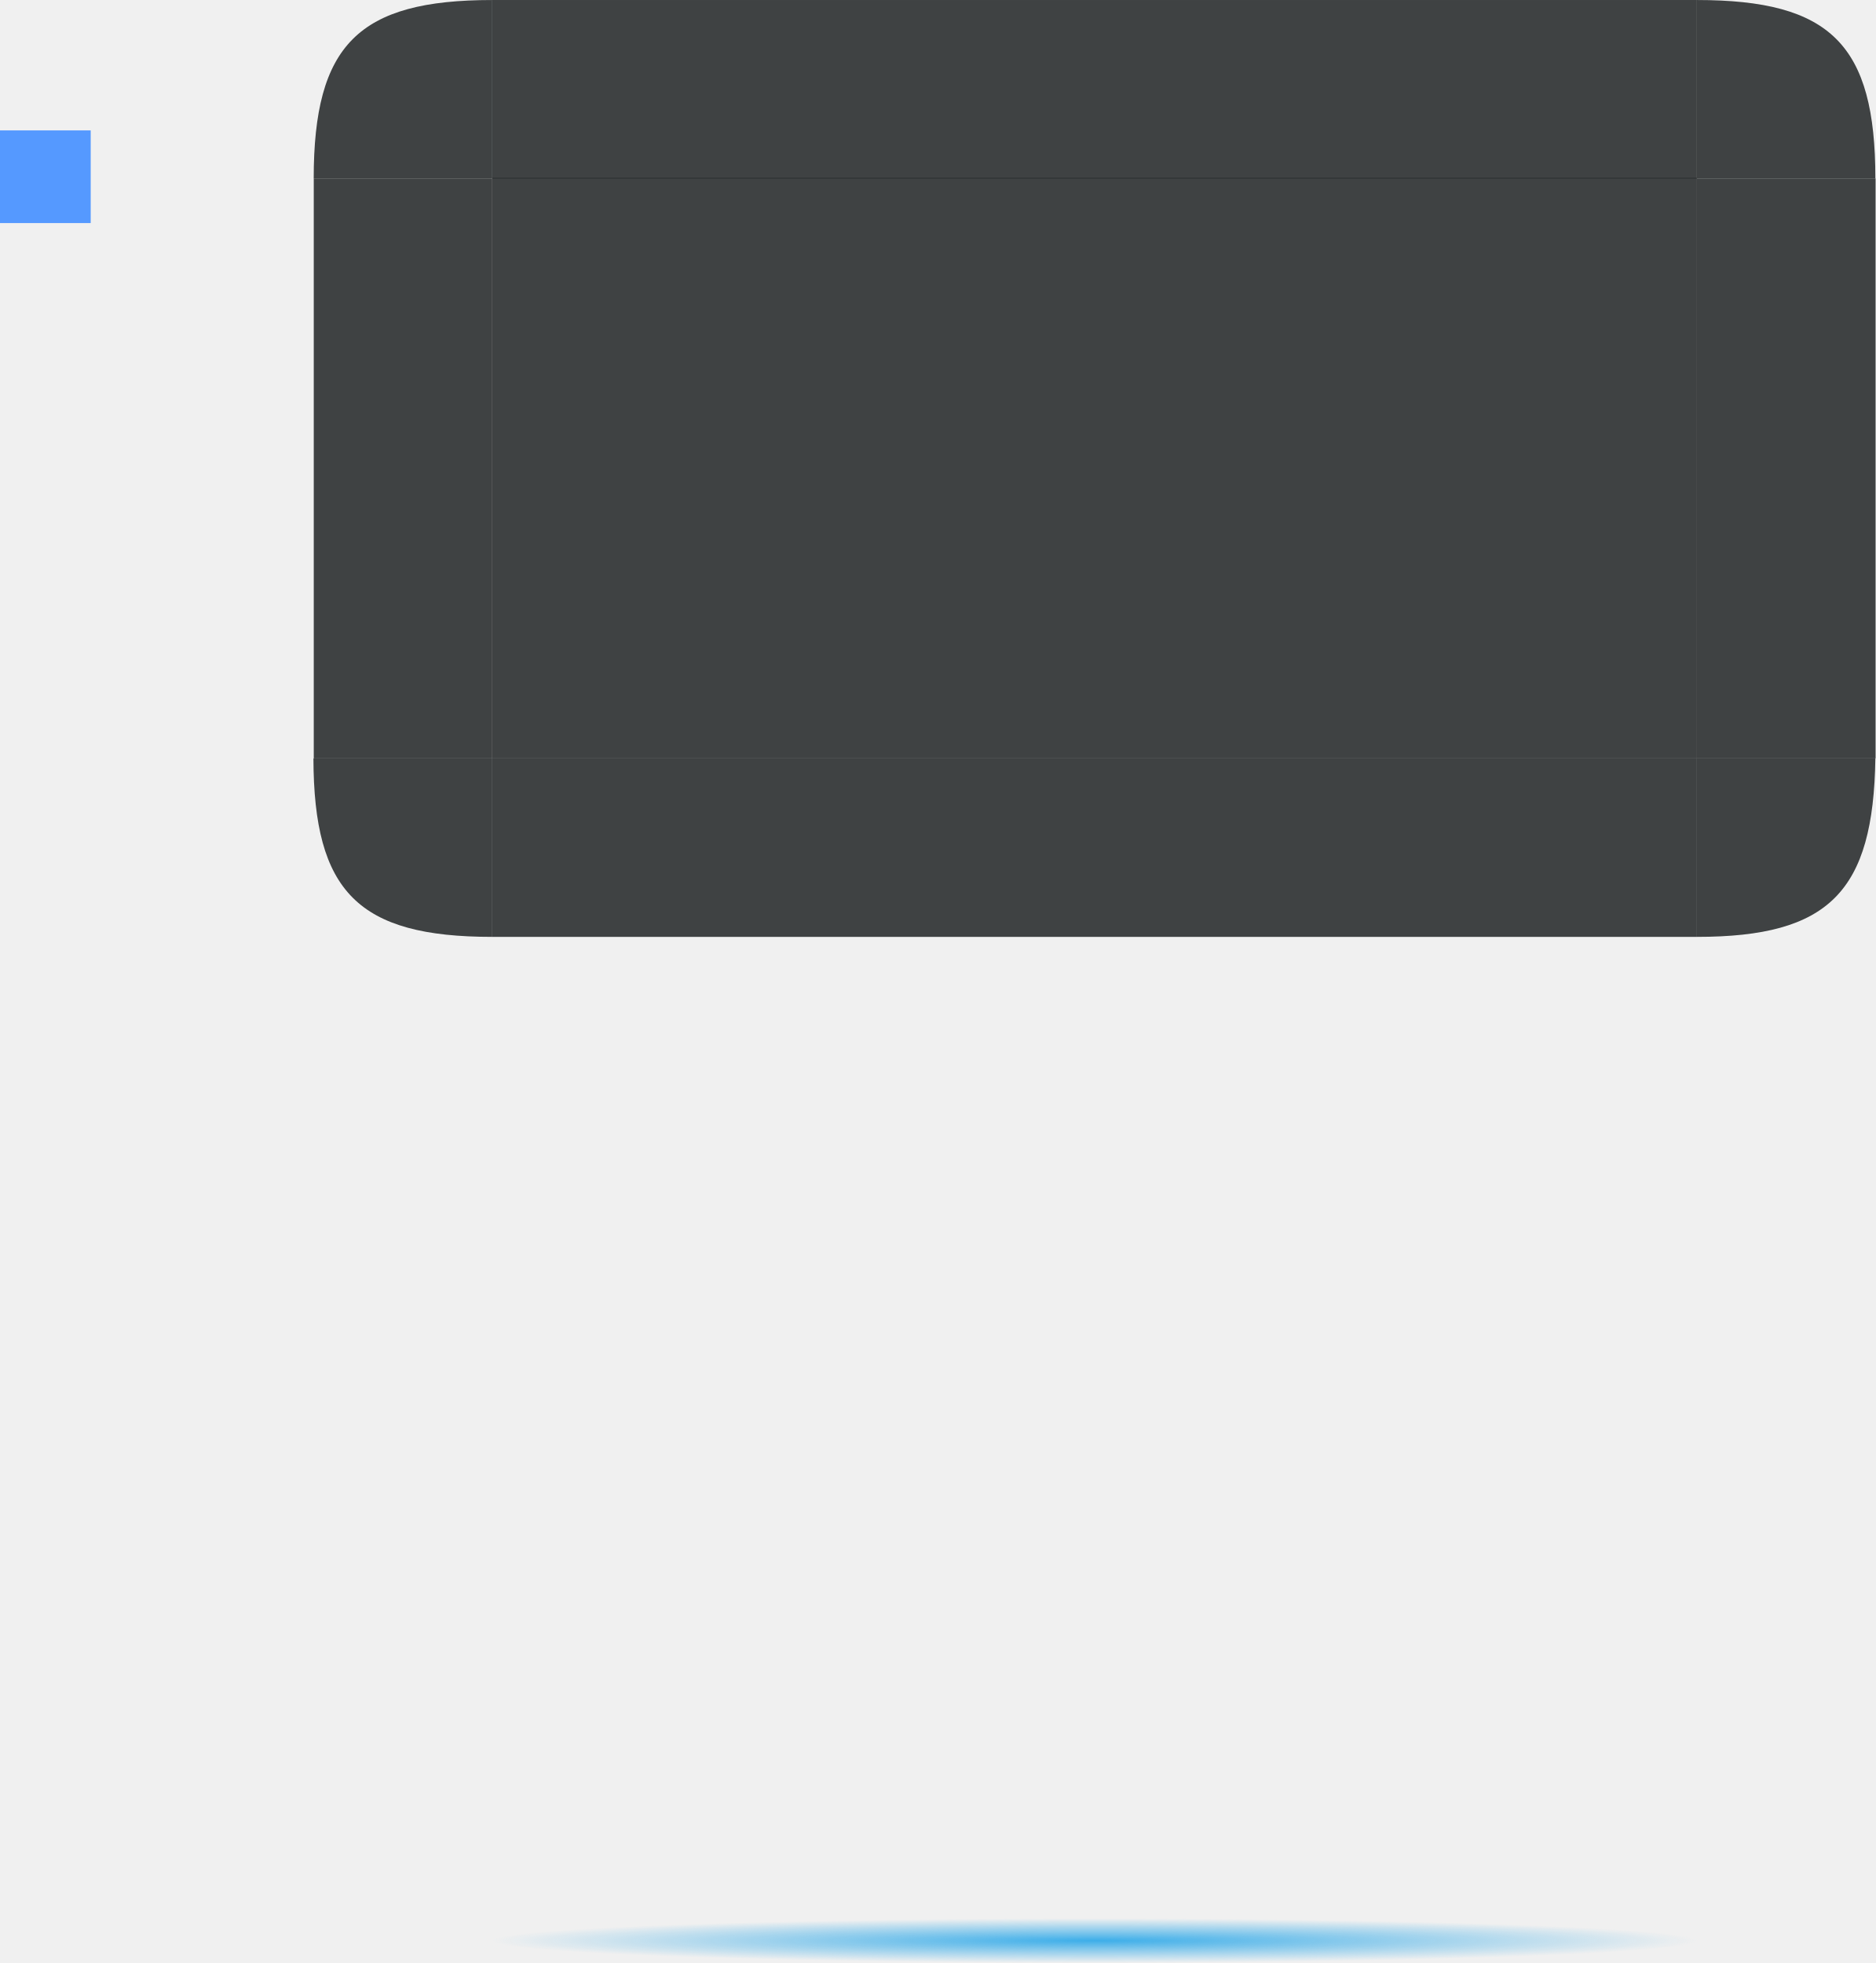
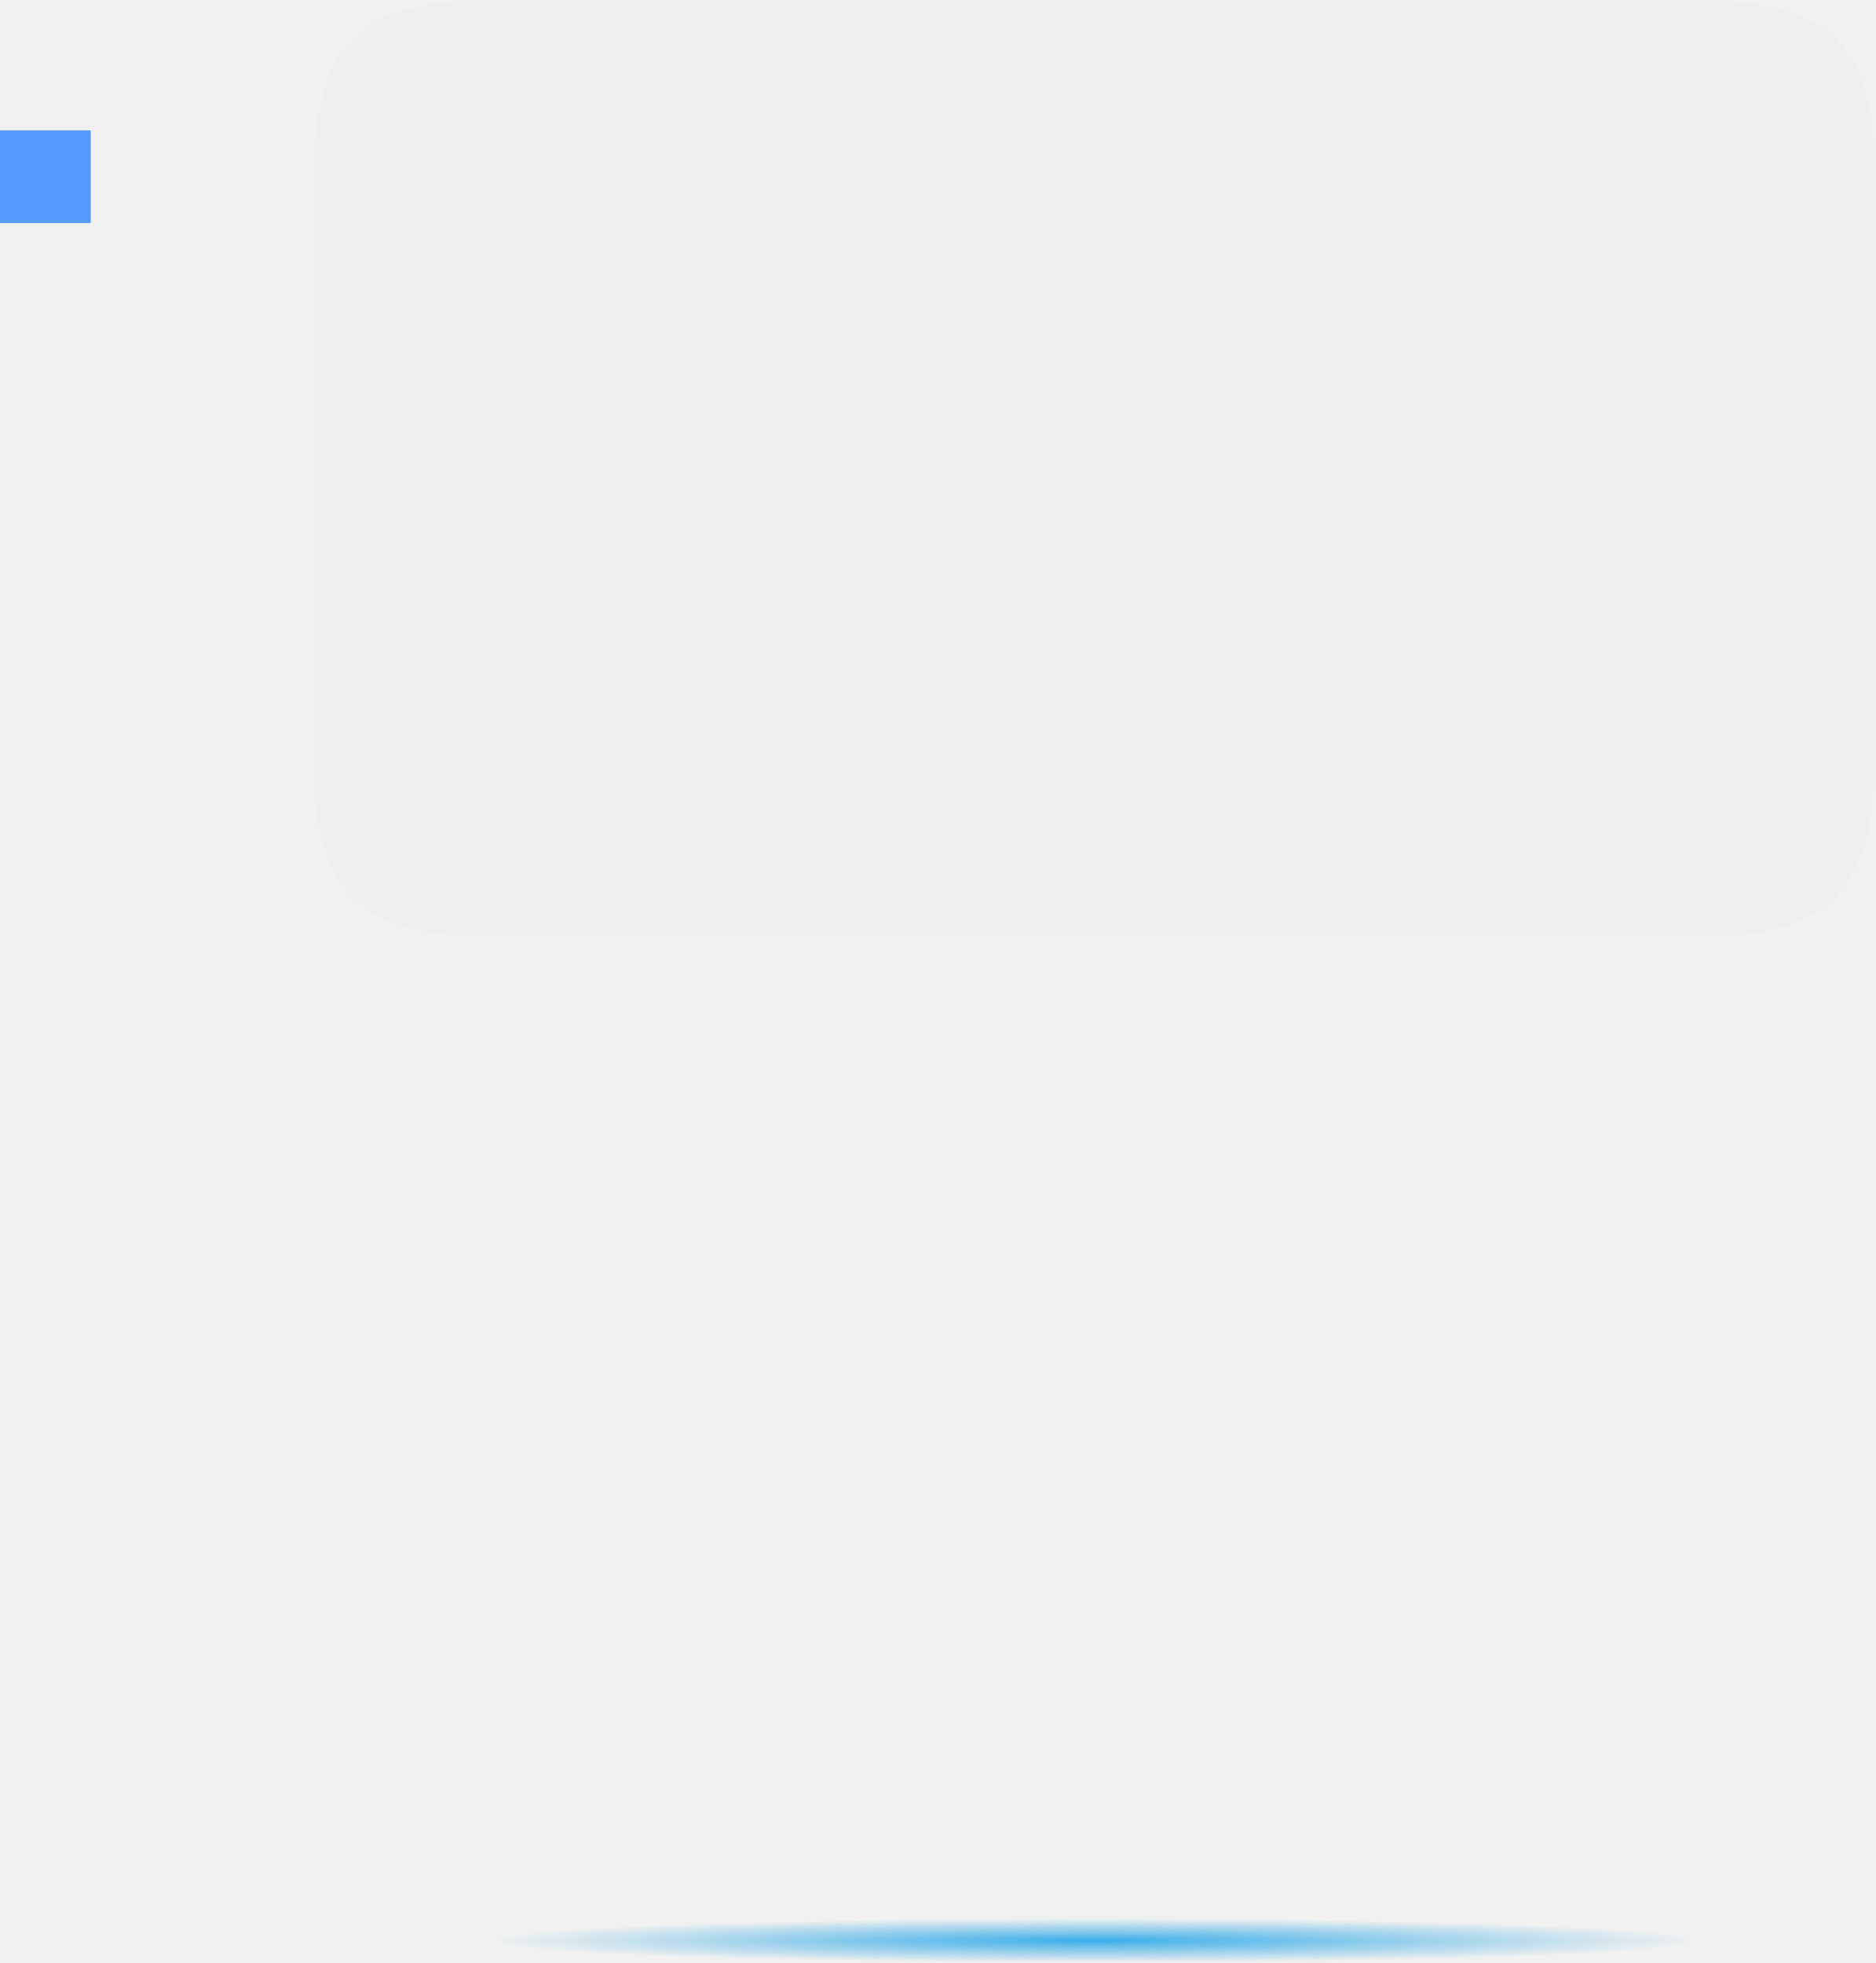
<svg xmlns="http://www.w3.org/2000/svg" xmlns:xlink="http://www.w3.org/1999/xlink" id="svg2" width="42.038" height="44.001" version="1.0">
  <defs id="defs5">
    <linearGradient id="linearGradient1265">
      <stop style="stop-color:#3daee9;stop-opacity:1;" offset="0" id="stop1261" />
      <stop style="stop-color:#3daee9;stop-opacity:0;" offset="1" id="stop1263" />
    </linearGradient>
    <linearGradient id="linearGradient4243">
      <stop style="stop-color:#006A80;stop-opacity:1;" offset="0" id="stop4245" />
      <stop style="stop-color:#006A80;stop-opacity:0;" offset="1" id="stop4247" />
    </linearGradient>
    <linearGradient gradientUnits="userSpaceOnUse" y2="3.121" x2="16.26" y1="24.121" x1="16.293" id="linearGradient20004" xlink:href="#linearGradient5325-5" />
    <linearGradient id="linearGradient5325-5">
      <stop id="stop5327-9" offset="0" style="stop-color:#2d3236;stop-opacity:1" />
      <stop id="stop5329-4" offset="1" style="stop-color:#364349;stop-opacity:1" />
    </linearGradient>
    <linearGradient gradientUnits="userSpaceOnUse" y2="-16.296" x2="3.067" y1="-16.296" x1="24.067" id="linearGradient10189" xlink:href="#linearGradient5325-5" />
    <linearGradient y2="-13.5" x2="18" y1="-13.5" x1="5" gradientTransform="translate(2.067171,0.7057721)" gradientUnits="userSpaceOnUse" id="linearGradient5337" xlink:href="#linearGradient6803" />
    <linearGradient id="linearGradient6803">
      <stop style="stop-color:#485a61;stop-opacity:1" offset="0" id="stop6805" />
      <stop style="stop-color:#485a61;stop-opacity:0.302" offset="1" id="stop6807" />
    </linearGradient>
    <linearGradient gradientUnits="userSpaceOnUse" y2="3.121" x2="16.303" y1="24.121" x1="16.303" id="linearGradient10203" xlink:href="#linearGradient5325-5" />
    <linearGradient y2="22" x2="14.011" y1="18" x1="14" gradientTransform="translate(-0.696352,2.12132)" gradientUnits="userSpaceOnUse" id="linearGradient5335" xlink:href="#linearGradient4679" />
    <linearGradient id="linearGradient4679">
      <stop style="stop-color:#485a61;stop-opacity:0.302" offset="0" id="stop4681" />
      <stop style="stop-color:#485a61;stop-opacity:0" offset="1" id="stop4683" />
    </linearGradient>
    <linearGradient gradientUnits="userSpaceOnUse" y2="3.121" x2="44.26" y1="24.121" x1="44.26" id="linearGradient10219" xlink:href="#linearGradient5325-5" />
    <linearGradient y2="22" x2="47" y1="18" x1="47" gradientTransform="translate(-0.7071068,2.12132)" gradientUnits="userSpaceOnUse" id="linearGradient5333" xlink:href="#linearGradient4679" />
    <linearGradient gradientUnits="userSpaceOnUse" y2="-44.269" x2="3.067" y1="-44.269" x1="24.067" id="linearGradient10211" xlink:href="#linearGradient5325-5" />
    <linearGradient y2="-47.5" x2="18" y1="-47.5" x1="5" gradientTransform="translate(2.067171,0.6778517)" gradientUnits="userSpaceOnUse" id="linearGradient5331" xlink:href="#linearGradient6803" />
    <linearGradient gradientUnits="userSpaceOnUse" y2="3.121" x2="45.26" y1="24.121" x1="45.26" id="linearGradient20012" xlink:href="#linearGradient5325-5" />
    <linearGradient gradientUnits="userSpaceOnUse" y2="3.121" x2="25.26" y1="24.121" x1="25.26" id="linearGradient19996" xlink:href="#linearGradient5325-5" />
    <linearGradient gradientUnits="userSpaceOnUse" y2="46.433" x2="-45.783" y1="67.959" x1="-45.783" id="linearGradient10235" xlink:href="#linearGradient5325-5" />
    <linearGradient gradientTransform="translate(-5,10)" gradientUnits="userSpaceOnUse" y2="-54.001" x2="26" y1="-33.001" x1="26" id="linearGradient10227" xlink:href="#linearGradient5325-5" />
    <linearGradient id="linearGradient6803-8">
      <stop id="stop6805-7" offset="0" style="stop-color:#485a61;stop-opacity:1" />
      <stop id="stop6807-1" offset="1" style="stop-color:#485a61;stop-opacity:0.2;" />
    </linearGradient>
    <linearGradient xlink:href="#linearGradient6803-8" id="linearGradient3356" gradientUnits="userSpaceOnUse" gradientTransform="translate(2.067171,0.7057721)" x1="5" y1="-14" x2="25" y2="-14" />
    <radialGradient xlink:href="#linearGradient1265" id="radialGradient1269" cx="29.793" cy="3.621" fx="29.793" fy="3.621" r="13.5" gradientTransform="matrix(1,0,0,0.03703704,0,3.487197)" gradientUnits="userSpaceOnUse" />
  </defs>
  <g id="layer1" style="display:inline" transform="translate(-1535.969,4.637816)" />
  <g id="layer2" style="display:inline" transform="translate(-1535.969,4.637816)" />
  <g transform="translate(893.0924,-1475.242)" id="g2424" style="display:none" />
  <g transform="translate(893.0924,-1475.242)" id="g2426" style="display:inline" />
  <g transform="translate(939.0702,-506.3789)" id="g3429" />
  <g transform="translate(2725.361,-122.9208)" id="g19758" />
  <g transform="translate(3830.186,-1001.19)" id="g3935" />
  <g transform="translate(1432.316,-1016.537)" id="g8459" />
  <g transform="translate(81.49868,312.0743)" id="g28391" />
  <g transform="translate(1186.324,-566.1951)" id="g28393" />
  <g transform="translate(-1211.546,-581.5423)" id="g28395" />
  <g transform="translate(2227.999,304.0743)" id="g6598" />
  <g transform="translate(3332.824,-574.1951)" id="g6640" />
  <g transform="translate(934.9542,-589.5423)" id="g6716" />
  <g style="opacity:0.459" transform="matrix(1,0,0,-1,-235.9686,765.0312)" id="g6850" />
  <text id="text6990" y="262" x="-11.969" style="font-style:normal;font-variant:normal;font-weight:bold;font-stretch:normal;line-height:0%;font-family:'Gill Sans';-inkscape-font-specification:'Bitstream Vera Sans Bold';text-align:justify;writing-mode:lr-tb;text-anchor:start;fill:#000000;fill-opacity:1;stroke:none" xml:space="preserve">
    <tspan y="262" x="-11.969" id="tspan6992" style="font-size:14px;line-height:1.25"> </tspan>
  </text>
  <text id="text2705" y="246.581" x="11.309" style="font-style:normal;font-variant:normal;font-weight:bold;font-stretch:normal;line-height:0%;font-family:'Gill Sans';text-align:justify;writing-mode:lr-tb;text-anchor:start;fill:#000000;fill-opacity:1;stroke:none" xml:space="preserve">
    <tspan y="246.581" x="11.309" id="tspan2707" style="font-size:14px;line-height:1.25"> </tspan>
  </text>
  <g id="g3922" style="display:none" transform="translate(-1463.226,987.9706)" />
  <g id="g3387" style="display:inline" transform="translate(-1463.226,987.9706)" />
  <g transform="translate(965.8355,-491.9088)" id="g3389" style="display:none" />
  <g transform="translate(965.8355,-491.9088)" id="g3391" style="display:inline" />
  <g transform="translate(1011.813,476.9539)" id="g3393" />
  <g transform="translate(2798.104,860.4119)" id="g3395" />
  <g transform="translate(3902.929,-17.85743)" id="g3397" />
  <g transform="translate(1505.059,-33.20463)" id="g3399" />
  <g transform="translate(154.2417,1295.407)" id="g3401" />
  <g transform="translate(1259.067,417.1377)" id="g3403" />
  <g transform="translate(-1138.803,401.7905)" id="g3405" />
  <g transform="translate(2300.742,1287.407)" id="g3407" />
  <g transform="translate(3405.567,409.1377)" id="g3409" />
  <g transform="translate(1007.697,393.7904)" id="g3411" />
  <g style="opacity:0.459" transform="matrix(1,0,0,-1,-163.2255,1748.364)" id="g3413" />
  <text id="text3415" y="1245.333" x="60.774" style="font-style:normal;font-variant:normal;font-weight:bold;font-stretch:normal;line-height:0%;font-family:'Gill Sans';text-align:justify;writing-mode:lr-tb;text-anchor:start;fill:#000000;fill-opacity:1;stroke:none" xml:space="preserve">
    <tspan y="1245.333" x="60.774" id="tspan3417" style="font-size:14px;line-height:1.25"> </tspan>
  </text>
  <g id="g5744" style="display:none" transform="translate(-2362.306,878.3733)" />
  <g id="g5746" style="display:inline" transform="translate(-2362.306,878.3733)" />
  <g transform="translate(66.75487,-601.5061)" id="g5748" style="display:none" />
  <g transform="translate(66.75487,-601.5061)" id="g5750" style="display:inline" />
  <g transform="translate(112.7327,367.3566)" id="g5752" />
  <g transform="translate(1899.023,750.8147)" id="g5754" />
  <g transform="translate(3003.848,-127.4547)" id="g5756" />
  <g transform="translate(605.9787,-142.8019)" id="g5758" />
  <g transform="translate(-744.8388,1185.81)" id="g5760" />
  <g transform="translate(359.9864,307.5404)" id="g5762" />
  <g transform="translate(-2037.883,292.1932)" id="g5764" />
  <g transform="translate(1401.661,1177.81)" id="g5766" />
  <g transform="translate(2506.486,299.5404)" id="g5768" />
  <g transform="translate(108.6167,284.1932)" id="g5770" />
  <g style="opacity:0.459" transform="matrix(1,0,0,-1,-1062.306,1638.767)" id="g5772" />
  <text id="text5774" y="1135.736" x="-838.306" style="font-style:normal;font-variant:normal;font-weight:bold;font-stretch:normal;line-height:0%;font-family:'Gill Sans';text-align:justify;writing-mode:lr-tb;text-anchor:start;fill:#000000;fill-opacity:1;stroke:none" xml:space="preserve">
    <tspan y="1135.736" x="-838.306" id="tspan5776" style="font-size:14px;line-height:1.25"> </tspan>
  </text>
  <g id="g3441" style="display:none" transform="translate(-2222.594,-22.36219)" />
  <g id="g3443" style="display:inline" transform="translate(-2222.594,-22.36219)" />
  <g transform="translate(206.4673,-1502.242)" id="g3445" style="display:none" />
  <g transform="translate(206.4673,-1502.242)" id="g3447" style="display:inline" />
  <g transform="translate(252.4451,-533.3789)" id="g3449" />
  <g transform="translate(2038.736,-149.9208)" id="g3451" />
  <g transform="translate(3143.561,-1028.19)" id="g3453" />
  <g transform="translate(745.6912,-1043.537)" id="g3455" />
  <g transform="translate(-605.1264,285.0743)" id="g3457" />
  <g transform="translate(499.6989,-593.1951)" id="g3459" />
  <g transform="translate(-1898.171,-608.5423)" id="g3461" />
  <g transform="translate(1541.374,277.0743)" id="g3463" />
  <g transform="translate(2646.199,-601.1951)" id="g3465" />
  <g transform="translate(248.3291,-616.5423)" id="g3467" />
  <g style="opacity:0.459" transform="matrix(1,0,0,-1,-922.5937,738.0312)" id="g3469" />
  <text id="text3471" y="235" x="-698.594" style="font-style:normal;font-variant:normal;font-weight:bold;font-stretch:normal;line-height:0%;font-family:'Gill Sans';-inkscape-font-specification:'Bitstream Vera Sans Bold';text-align:justify;writing-mode:lr-tb;text-anchor:start;fill:#000000;fill-opacity:1;stroke:none" xml:space="preserve">
    <tspan y="235" x="-698.594" id="tspan3473" style="font-size:14px;line-height:1.25"> </tspan>
  </text>
  <g id="g3480" style="display:none" transform="translate(-2279.796,564.6603)" />
  <g id="g2817" style="display:inline" transform="translate(-2279.796,564.6603)" />
  <g transform="translate(149.2652,-915.2191)" id="g2819" style="display:none" />
  <g transform="translate(149.2652,-915.2191)" id="g2821" style="display:inline" />
  <g transform="translate(195.243,53.64363)" id="g2823" />
  <g transform="translate(1981.534,437.1017)" id="g2825" />
  <g transform="translate(3086.359,-441.1677)" id="g2827" />
  <g transform="translate(688.489,-456.5149)" id="g2829" />
  <g transform="translate(-662.3285,872.0968)" id="g2831" />
  <g transform="translate(442.4967,-6.172567)" id="g2833" />
  <g transform="translate(-1955.373,-21.51977)" id="g2835" />
  <g transform="translate(1484.171,864.0968)" id="g2837" />
  <g transform="translate(2588.997,-14.17257)" id="g2839" />
  <g transform="translate(191.127,-29.5198)" id="g2841" />
  <g style="opacity:0.459" transform="matrix(1,0,0,-1,-979.7958,1325.054)" id="g2843" />
  <text id="text2845" y="822.023" x="-755.796" style="font-style:normal;font-variant:normal;font-weight:bold;font-stretch:normal;line-height:0%;font-family:'Gill Sans';text-align:justify;writing-mode:lr-tb;text-anchor:start;fill:#000000;fill-opacity:1;stroke:none" xml:space="preserve">
    <tspan y="822.023" x="-755.796" id="tspan2847" style="font-size:14px;line-height:1.25"> </tspan>
  </text>
  <g id="g3498" style="display:none" transform="translate(-3178.876,455.0631)" />
  <g id="g3500" style="display:inline" transform="translate(-3178.876,455.0631)" />
  <g transform="translate(-749.8154,-1024.816)" id="g3502" style="display:none" />
  <g transform="translate(-749.8154,-1024.816)" id="g3504" style="display:inline" />
  <g transform="translate(-703.8376,-55.95361)" id="g3506" />
  <g transform="translate(1082.453,327.5045)" id="g3508" />
  <g transform="translate(2187.278,-550.7649)" id="g3510" />
  <g transform="translate(-210.5916,-566.1121)" id="g3512" />
  <g transform="translate(-1561.409,762.4996)" id="g3514" />
  <g transform="translate(-456.5839,-115.7698)" id="g3516" />
  <g transform="translate(-2854.454,-131.117)" id="g3518" />
  <g transform="translate(585.0909,754.4996)" id="g3520" />
  <g transform="translate(1689.916,-123.7698)" id="g3522" />
  <g transform="translate(-707.9536,-139.117)" id="g3524" />
  <g style="opacity:0.459" transform="matrix(1,0,0,-1,-1878.876,1215.457)" id="g3526" />
  <text id="text3528" y="712.425" x="-1654.877" style="font-style:normal;font-variant:normal;font-weight:bold;font-stretch:normal;line-height:0%;font-family:'Gill Sans';text-align:justify;writing-mode:lr-tb;text-anchor:start;fill:#000000;fill-opacity:1;stroke:none" xml:space="preserve">
    <tspan y="712.425" x="-1654.877" id="tspan3530" style="font-size:14px;line-height:1.25"> </tspan>
  </text>
  <g id="g4763" style="display:none" transform="translate(-2466.191,-258.5941)" />
  <g id="g4765" style="display:inline" transform="translate(-2466.191,-258.5941)" />
  <g transform="translate(-37.12991,-1738.474)" id="g4767" style="display:none" />
  <g transform="translate(-37.12991,-1738.474)" id="g4769" style="display:inline" />
  <g transform="translate(8.847893,-769.6108)" id="g4771" />
  <g transform="translate(1795.138,-386.1528)" id="g4773" />
  <g transform="translate(2899.964,-1264.422)" id="g4775" />
  <g transform="translate(502.0939,-1279.769)" id="g4777" />
  <g transform="translate(-848.7236,48.84233)" id="g4779" />
  <g transform="translate(256.1016,-829.427)" id="g4781" />
  <g transform="translate(-2141.768,-844.7742)" id="g4783" />
  <g transform="translate(1297.776,40.84233)" id="g4785" />
  <g transform="translate(2402.602,-837.427)" id="g4787" />
  <g transform="translate(4.731893,-852.7743)" id="g4789" />
  <g style="opacity:0.459" transform="matrix(1,0,0,-1,-1166.191,501.7993)" id="g4791" />
  <text id="text4793" y="-1.232" x="-942.191" style="font-style:normal;font-variant:normal;font-weight:bold;font-stretch:normal;line-height:0%;font-family:'Gill Sans';text-align:justify;writing-mode:lr-tb;text-anchor:start;fill:#000000;fill-opacity:1;stroke:none" xml:space="preserve">
    <tspan y="-1.232" x="-942.191" id="tspan4795" style="font-size:14px;line-height:1.25"> </tspan>
  </text>
  <g transform="translate(889.5314,-824.2513)" id="g4239">
    <g id="g7784" />
  </g>
  <g transform="translate(-1265.969,-1051.613)" style="display:none" id="g7786" />
  <g transform="translate(-1265.969,-1051.613)" style="display:inline" id="g7788" />
  <g style="display:none" id="g7790" transform="translate(1163.092,-2531.493)" />
  <g style="display:inline" id="g7792" transform="translate(1163.092,-2531.493)" />
  <g id="g7794" transform="translate(1209.07,-1562.63)" />
  <g id="g7796" transform="translate(2995.361,-1179.172)" />
  <g id="g7798" transform="translate(4100.186,-2057.441)" />
  <g id="g7800" transform="translate(1702.316,-2072.789)" />
  <g id="g7802" transform="translate(351.4987,-744.1771)" />
  <g id="g7804" transform="translate(1456.324,-1622.446)" />
  <g id="g7806" transform="translate(-941.5458,-1637.794)" />
  <g id="g7808" transform="translate(2497.999,-752.1771)" />
  <g id="g7810" transform="translate(3602.824,-1630.446)" />
  <g id="g7812" transform="translate(1204.954,-1645.794)" />
  <g id="g7814" transform="matrix(1,0,0,-1,34.03137,-291.2201)" style="opacity:0.459" />
  <text xml:space="preserve" style="font-style:normal;font-variant:normal;font-weight:bold;font-stretch:normal;line-height:0%;font-family:'Gill Sans';-inkscape-font-specification:'Bitstream Vera Sans Bold';text-align:justify;writing-mode:lr-tb;text-anchor:start;fill:#000000;fill-opacity:1;stroke:none" x="258.031" y="-794.251" id="text7816">
    <tspan id="tspan7818" x="258.031" y="-794.251" style="font-size:14px;line-height:1.25"> </tspan>
  </text>
  <g id="layer4" style="display:inline" transform="translate(-495.8631,-719.8804)" />
  <g id="layer5" style="display:inline" transform="translate(-495.8631,-719.8804)" />
  <rect style="opacity:0.578;fill:#ffffff;fill-opacity:1;fill-rule:nonzero;stroke:none" id="rect1327" width="1" height="0" x="-582.332" y="-781.413" />
  <rect style="opacity:0.578;fill:#ffffff;fill-opacity:1;fill-rule:nonzero;stroke:none" id="rect2482" width="1" height="0" x="-617.459" y="-808.941" />
  <g style="opacity:0.402" transform="matrix(-0.782995,0,0,0.650879,-3099.255,-195.639)" id="g4640" />
  <g id="g4646" transform="matrix(-0.782995,0,0,0.650879,-3099.255,-195.639)" style="opacity:0.402" />
  <g id="g4730" transform="matrix(1,0,0,0.650879,101.7077,-188.3112)" style="opacity:0.402" />
  <g style="opacity:0.402" transform="matrix(1,0,0,0.650879,101.7077,-188.3112)" id="g4748" />
  <g id="g5475" style="display:none" transform="translate(-6641.886,-1212.864)" />
  <g id="g5477" style="display:inline" transform="translate(-6641.886,-1212.864)" />
  <g transform="translate(-4212.825,-2692.744)" id="g5479" style="display:none" />
  <g transform="translate(-4212.825,-2692.744)" id="g5481" style="display:inline" />
  <g transform="translate(-4166.847,-1723.881)" id="g5483" />
  <g transform="translate(-2380.557,-1340.423)" id="g5485" />
  <g transform="translate(-1275.731,-2218.692)" id="g5487" />
  <g transform="translate(-3673.601,-2234.039)" id="g5489" />
  <g transform="translate(-5024.418,-905.4277)" id="g5491" />
  <g transform="translate(-3919.593,-1783.697)" id="g5493" />
  <g transform="translate(-6317.463,-1799.044)" id="g5495" />
  <g transform="translate(-2877.919,-913.4277)" id="g5497" />
  <g transform="translate(-1773.093,-1791.697)" id="g5499" />
  <g transform="translate(-4170.963,-1807.044)" id="g5501" />
  <g style="opacity:0.459" transform="matrix(1,0,0,-1,-5341.886,-452.4707)" id="g5503" />
  <text id="text5505" y="-955.502" x="-5117.886" style="font-style:normal;font-variant:normal;font-weight:bold;font-stretch:normal;line-height:0%;font-family:'Gill Sans';-inkscape-font-specification:'Bitstream Vera Sans Bold';text-align:justify;writing-mode:lr-tb;text-anchor:start;fill:#000000;fill-opacity:1;stroke:none" xml:space="preserve">
    <tspan y="-955.502" x="-5117.886" id="tspan5507" style="font-size:14px;line-height:1.25"> </tspan>
  </text>
  <g id="g6557" style="display:none" transform="translate(-1904.719,-561.551)" />
  <g id="g6559" style="display:inline" transform="translate(-1904.719,-561.551)" />
  <g transform="translate(524.3424,-2041.43)" id="g6561" style="display:none" />
  <g transform="translate(524.3424,-2041.43)" id="g6563" style="display:inline" />
  <g transform="translate(570.3202,-1072.568)" id="g6565" />
  <g transform="translate(2356.611,-689.1096)" id="g6567" />
  <g transform="translate(3461.436,-1567.379)" id="g6569" />
  <g transform="translate(1063.566,-1582.726)" id="g6571" />
  <g transform="translate(-287.2513,-254.1146)" id="g6573" />
  <g transform="translate(817.5739,-1132.384)" id="g6575" />
  <g transform="translate(-1580.296,-1147.731)" id="g6577" />
  <g transform="translate(1859.249,-262.1146)" id="g6579" />
  <g transform="translate(2964.074,-1140.384)" id="g6581" />
  <g transform="translate(566.2042,-1155.731)" id="g6583" />
  <g style="opacity:0.459" transform="matrix(1,0,0,-1,-604.7186,198.8425)" id="g6585" />
  <text id="text6588" y="-304.189" x="-380.719" style="font-style:normal;font-variant:normal;font-weight:bold;font-stretch:normal;line-height:0%;font-family:'Gill Sans';-inkscape-font-specification:'Bitstream Vera Sans Bold';text-align:justify;writing-mode:lr-tb;text-anchor:start;fill:#000000;fill-opacity:1;stroke:none" xml:space="preserve">
    <tspan y="-304.189" x="-380.719" id="tspan6590" style="font-size:14px;line-height:1.25"> </tspan>
  </text>
  <g transform="translate(941.0314,-1855.362)" style="display:none" id="g8959" />
  <g transform="translate(941.0314,-1855.362)" style="display:inline" id="g8961" />
  <g style="display:none" id="g8963" transform="translate(3370.092,-3335.242)" />
  <g style="display:inline" id="g8965" transform="translate(3370.092,-3335.242)" />
  <g id="g8967" transform="translate(3416.07,-2366.379)" />
  <g id="g8969" transform="translate(5202.361,-1982.921)" />
  <g id="g8971" transform="translate(6307.186,-2861.19)" />
  <g id="g8973" transform="translate(3909.316,-2876.537)" />
  <g id="g8975" transform="translate(2558.499,-1547.926)" />
  <g id="g8977" transform="translate(3663.324,-2426.195)" />
  <g id="g8979" transform="translate(1265.454,-2441.542)" />
  <g id="g8981" transform="translate(4704.999,-1555.926)" />
  <g id="g8983" transform="translate(5809.824,-2434.195)" />
  <g id="g8985" transform="translate(3411.954,-2449.542)" />
  <g id="g9072" transform="matrix(1,0,0,-1,2241.031,-1094.969)" style="opacity:0.459" />
  <text xml:space="preserve" style="font-style:normal;font-variant:normal;font-weight:bold;font-stretch:normal;line-height:0%;font-family:'Gill Sans';-inkscape-font-specification:'Bitstream Vera Sans Bold';text-align:justify;writing-mode:lr-tb;text-anchor:start;fill:#000000;fill-opacity:1;stroke:none" x="2465.032" y="-1598" id="text9074">
    <tspan id="tspan9076" x="2465.032" y="-1598" style="font-size:14px;line-height:1.25"> </tspan>
  </text>
  <text xml:space="preserve" style="font-style:normal;font-variant:normal;font-weight:normal;font-stretch:normal;line-height:0%;font-family:'Dutch801 Rm BT';-inkscape-font-specification:'Dutch801 Rm BT';text-align:justify;writing-mode:lr-tb;text-anchor:start;fill:#000000;fill-opacity:1;stroke:none" x="121.031" y="-501.251" id="text7319">
    <tspan id="tspan7321" x="121.031" y="-501.251" style="font-size:144px;line-height:1.25"> </tspan>
  </text>
  <g id="g9024" style="display:none" transform="translate(-1447.726,423.997)" />
  <g id="g9026" style="display:inline" transform="translate(-1447.726,423.997)" />
  <g transform="translate(981.3355,-1055.882)" id="g9028" style="display:none" />
  <g transform="translate(981.3355,-1055.882)" id="g9030" style="display:inline" />
  <g transform="translate(1027.313,-87.01969)" id="g9032" />
  <g transform="translate(2813.604,296.4384)" id="g9034" />
  <g transform="translate(3918.429,-581.831)" id="g9036" />
  <g transform="translate(1520.559,-597.1782)" id="g9038" />
  <g transform="translate(169.7417,731.4334)" id="g9040" />
  <g transform="translate(1274.567,-146.8359)" id="g9042" />
  <g transform="translate(-1123.303,-162.1831)" id="g9044" />
  <g transform="translate(2316.242,723.4334)" id="g9046" />
  <g transform="translate(3421.067,-154.8359)" id="g9048" />
  <g transform="translate(1023.197,-170.1831)" id="g9050" />
  <g style="opacity:0.459" transform="matrix(1,0,0,-1,-147.7256,1184.39)" id="g9052" />
  <text id="text9054" y="681.359" x="76.274" style="font-style:normal;font-variant:normal;font-weight:bold;font-stretch:normal;line-height:0%;font-family:'Gill Sans';text-align:justify;writing-mode:lr-tb;text-anchor:start;fill:#000000;fill-opacity:1;stroke:none" xml:space="preserve">
    <tspan y="681.359" x="76.274" id="tspan9056" style="font-size:14px;line-height:1.25"> </tspan>
  </text>
  <g id="g9058" style="display:none" transform="translate(-2346.806,314.3998)" />
  <g id="g9060" style="display:inline" transform="translate(-2346.806,314.3998)" />
  <g transform="translate(82.25486,-1165.48)" id="g9062" style="display:none" />
  <g transform="translate(82.25486,-1165.48)" id="g9064" style="display:inline" />
  <g transform="translate(128.2327,-196.6169)" id="g9066" />
  <g transform="translate(1914.523,186.8411)" id="g9068" />
  <g transform="translate(3019.348,-691.4282)" id="g9070" />
  <g transform="translate(621.4787,-706.7754)" id="g9073" />
  <g transform="translate(-729.3388,621.8362)" id="g9075" />
  <g transform="translate(375.4864,-256.4331)" id="g9077" />
  <g transform="translate(-2022.383,-271.7803)" id="g9079" />
  <g transform="translate(1417.161,613.8362)" id="g9081" />
  <g transform="translate(2521.986,-264.4331)" id="g9083" />
  <g transform="translate(124.1167,-279.7804)" id="g9085" />
  <g style="opacity:0.459" transform="matrix(1,0,0,-1,-1046.806,1074.793)" id="g9087" />
  <text id="text9089" y="571.762" x="-822.806" style="font-style:normal;font-variant:normal;font-weight:bold;font-stretch:normal;line-height:0%;font-family:'Gill Sans';text-align:justify;writing-mode:lr-tb;text-anchor:start;fill:#000000;fill-opacity:1;stroke:none" xml:space="preserve">
    <tspan y="571.762" x="-822.806" id="tspan9091" style="font-size:14px;line-height:1.25"> </tspan>
  </text>
  <g id="g9145" style="display:none" transform="translate(-2207.094,-586.3357)" />
  <g id="g9147" style="display:inline" transform="translate(-2207.094,-586.3357)" />
  <g transform="translate(221.9673,-2066.215)" id="g9149" style="display:none" />
  <g transform="translate(221.9673,-2066.215)" id="g9151" style="display:inline" />
  <g transform="translate(267.9452,-1097.352)" id="g9153" />
  <g transform="translate(2054.236,-713.8944)" id="g9155" />
  <g transform="translate(3159.061,-1592.164)" id="g9157" />
  <g transform="translate(761.1912,-1607.511)" id="g9159" />
  <g transform="translate(-589.6264,-278.8993)" id="g9161" />
  <g transform="translate(515.1989,-1157.169)" id="g9163" />
  <g transform="translate(-1882.671,-1172.516)" id="g9165" />
  <g transform="translate(1556.874,-286.8993)" id="g9167" />
  <g transform="translate(2661.699,-1165.169)" id="g9169" />
  <g transform="translate(263.8291,-1180.516)" id="g9171" />
  <g style="opacity:0.459" transform="matrix(1,0,0,-1,-907.0937,174.0577)" id="g9173" />
  <text id="text9175" y="-328.974" x="-683.094" style="font-style:normal;font-variant:normal;font-weight:bold;font-stretch:normal;line-height:0%;font-family:'Gill Sans';-inkscape-font-specification:'Bitstream Vera Sans Bold';text-align:justify;writing-mode:lr-tb;text-anchor:start;fill:#000000;fill-opacity:1;stroke:none" xml:space="preserve">
    <tspan y="-328.974" x="-683.094" id="tspan9177" style="font-size:14px;line-height:1.25"> </tspan>
  </text>
  <g id="g9179" style="display:none" transform="translate(-2264.296,0.686803)" />
  <g id="g9181" style="display:inline" transform="translate(-2264.296,0.686803)" />
  <g transform="translate(164.7652,-1479.193)" id="g9183" style="display:none" />
  <g transform="translate(164.7652,-1479.193)" id="g9185" style="display:inline" />
  <g transform="translate(210.743,-510.3299)" id="g9187" />
  <g transform="translate(1997.034,-126.8718)" id="g9189" />
  <g transform="translate(3101.859,-1005.141)" id="g9191" />
  <g transform="translate(703.989,-1020.488)" id="g9193" />
  <g transform="translate(-646.8286,308.1232)" id="g9195" />
  <g transform="translate(457.9967,-570.1461)" id="g9197" />
  <g transform="translate(-1939.873,-585.4933)" id="g9199" />
  <g transform="translate(1499.671,300.1232)" id="g9201" />
  <g transform="translate(2604.497,-578.1461)" id="g9203" />
  <g transform="translate(206.627,-593.4933)" id="g9205" />
  <g style="opacity:0.459" transform="matrix(1,0,0,-1,-964.2958,761.0802)" id="g9207" />
  <text id="text9209" y="258.049" x="-740.296" style="font-style:normal;font-variant:normal;font-weight:bold;font-stretch:normal;line-height:0%;font-family:'Gill Sans';text-align:justify;writing-mode:lr-tb;text-anchor:start;fill:#000000;fill-opacity:1;stroke:none" xml:space="preserve">
    <tspan y="258.049" x="-740.296" id="tspan9211" style="font-size:14px;line-height:1.25"> </tspan>
  </text>
  <g id="g9213" style="display:none" transform="translate(-3163.376,-108.9104)" />
  <g id="g9215" style="display:inline" transform="translate(-3163.376,-108.9104)" />
  <g transform="translate(-734.3154,-1588.79)" id="g9217" style="display:none" />
  <g transform="translate(-734.3154,-1588.79)" id="g9219" style="display:inline" />
  <g transform="translate(-688.3376,-619.9272)" id="g9221" />
  <g transform="translate(1097.953,-236.4691)" id="g9223" />
  <g transform="translate(2202.778,-1114.738)" id="g9225" />
  <g transform="translate(-195.0916,-1130.086)" id="g9227" />
  <g transform="translate(-1545.909,198.526)" id="g9229" />
  <g transform="translate(-441.0839,-679.7434)" id="g9231" />
  <g transform="translate(-2838.954,-695.0906)" id="g9233" />
  <g transform="translate(600.5909,190.526)" id="g9235" />
  <g transform="translate(1705.416,-687.7434)" id="g9237" />
  <g transform="translate(-692.4536,-703.0906)" id="g9239" />
  <g style="opacity:0.459" transform="matrix(1,0,0,-1,-1863.376,651.4831)" id="g9241" />
  <text id="text9243" y="148.452" x="-1639.377" style="font-style:normal;font-variant:normal;font-weight:bold;font-stretch:normal;line-height:0%;font-family:'Gill Sans';text-align:justify;writing-mode:lr-tb;text-anchor:start;fill:#000000;fill-opacity:1;stroke:none" xml:space="preserve">
    <tspan y="148.452" x="-1639.377" id="tspan9245" style="font-size:14px;line-height:1.25"> </tspan>
  </text>
  <g id="g9247" style="display:none" transform="translate(-2450.691,-822.5677)" />
  <g id="g9249" style="display:inline" transform="translate(-2450.691,-822.5677)" />
  <g transform="translate(-21.62992,-2302.447)" id="g9251" style="display:none" />
  <g transform="translate(-21.62992,-2302.447)" id="g9253" style="display:inline" />
  <g transform="translate(24.34788,-1333.584)" id="g9255" />
  <g transform="translate(1810.638,-950.1263)" id="g9257" />
  <g transform="translate(2915.464,-1828.396)" id="g9259" />
  <g transform="translate(517.5939,-1843.743)" id="g9261" />
  <g transform="translate(-833.2236,-515.1312)" id="g9263" />
  <g transform="translate(271.6016,-1393.401)" id="g9265" />
  <g transform="translate(-2126.268,-1408.748)" id="g9267" />
  <g transform="translate(1313.276,-523.1312)" id="g9269" />
  <g transform="translate(2418.102,-1401.401)" id="g9271" />
  <g transform="translate(20.23188,-1416.748)" id="g9273" />
  <g style="opacity:0.459" transform="matrix(1,0,0,-1,-1150.691,-62.17422)" id="g9275" />
  <text id="text9277" y="-565.205" x="-926.691" style="font-style:normal;font-variant:normal;font-weight:bold;font-stretch:normal;line-height:0%;font-family:'Gill Sans';text-align:justify;writing-mode:lr-tb;text-anchor:start;fill:#000000;fill-opacity:1;stroke:none" xml:space="preserve">
    <tspan y="-565.205" x="-926.691" id="tspan9279" style="font-size:14px;line-height:1.25"> </tspan>
  </text>
  <g transform="translate(905.0314,-1388.225)" id="g9307">
    <g id="g9309" />
  </g>
  <g transform="translate(-1250.469,-1615.587)" style="display:none" id="g9311" />
  <g transform="translate(-1250.469,-1615.587)" style="display:inline" id="g9313" />
  <g style="display:none" id="g9315" transform="translate(1178.592,-3095.466)" />
  <g style="display:inline" id="g9317" transform="translate(1178.592,-3095.466)" />
  <g id="g9319" transform="translate(1224.57,-2126.604)" />
  <g id="g9321" transform="translate(3010.861,-1743.146)" />
  <g id="g9323" transform="translate(4115.686,-2621.415)" />
  <g id="g9325" transform="translate(1717.816,-2636.762)" />
  <g id="g9327" transform="translate(366.9987,-1308.151)" />
  <g id="g9329" transform="translate(1471.824,-2186.42)" />
  <g id="g9331" transform="translate(-926.0458,-2201.767)" />
  <g id="g9333" transform="translate(2513.499,-1316.151)" />
  <g id="g9335" transform="translate(3618.324,-2194.42)" />
  <g id="g9337" transform="translate(1220.454,-2209.767)" />
  <g id="g9339" transform="matrix(1,0,0,-1,49.53137,-855.1936)" style="opacity:0.459" />
  <text xml:space="preserve" style="font-style:normal;font-variant:normal;font-weight:bold;font-stretch:normal;line-height:0%;font-family:'Gill Sans';-inkscape-font-specification:'Bitstream Vera Sans Bold';text-align:justify;writing-mode:lr-tb;text-anchor:start;fill:#000000;fill-opacity:1;stroke:none" x="273.531" y="-1358.225" id="text9341">
    <tspan id="tspan9343" x="273.531" y="-1358.225" style="font-size:14px;line-height:1.25"> </tspan>
  </text>
  <g id="g9345" style="display:inline" transform="translate(-480.3631,-1283.854)" />
  <g id="g9347" style="display:inline" transform="translate(-480.3631,-1283.854)" />
  <rect style="opacity:0.578;fill:#ffffff;fill-opacity:1;fill-rule:nonzero;stroke:none" id="rect9349" width="1" height="0" x="-566.832" y="-1345.387" />
  <rect style="opacity:0.578;fill:#ffffff;fill-opacity:1;fill-rule:nonzero;stroke:none" id="rect9351" width="1" height="0" x="-601.959" y="-1372.914" />
  <g style="opacity:0.402" transform="matrix(-0.782995,0,0,0.650879,-3083.755,-759.6126)" id="g9353" />
  <g id="g9355" transform="matrix(-0.782995,0,0,0.650879,-3083.755,-759.6126)" style="opacity:0.402" />
  <g id="g9357" transform="matrix(1,0,0,0.650879,117.2077,-752.2848)" style="opacity:0.402" />
  <g style="opacity:0.402" transform="matrix(1,0,0,0.650879,117.2077,-752.2848)" id="g9359" />
  <g id="g9361" style="display:none" transform="translate(-6626.386,-1776.838)" />
  <g id="g9363" style="display:inline" transform="translate(-6626.386,-1776.838)" />
  <g transform="translate(-4197.325,-3256.717)" id="g9365" style="display:none" />
  <g transform="translate(-4197.325,-3256.717)" id="g9367" style="display:inline" />
  <g transform="translate(-4151.347,-2287.854)" id="g9369" />
  <g transform="translate(-2365.057,-1904.396)" id="g9371" />
  <g transform="translate(-1260.231,-2782.666)" id="g9373" />
  <g transform="translate(-3658.101,-2798.013)" id="g9375" />
  <g transform="translate(-5008.918,-1469.401)" id="g9377" />
  <g transform="translate(-3904.093,-2347.671)" id="g9379" />
  <g transform="translate(-6301.963,-2363.018)" id="g9381" />
  <g transform="translate(-2862.419,-1477.401)" id="g9383" />
  <g transform="translate(-1757.593,-2355.671)" id="g9385" />
  <g transform="translate(-4155.463,-2371.018)" id="g9387" />
  <g style="opacity:0.459" transform="matrix(1,0,0,-1,-5326.386,-1016.444)" id="g9389" />
  <text id="text9391" y="-1519.476" x="-5102.386" style="font-style:normal;font-variant:normal;font-weight:bold;font-stretch:normal;line-height:0%;font-family:'Gill Sans';-inkscape-font-specification:'Bitstream Vera Sans Bold';text-align:justify;writing-mode:lr-tb;text-anchor:start;fill:#000000;fill-opacity:1;stroke:none" xml:space="preserve">
    <tspan y="-1519.476" x="-5102.386" id="tspan9393" style="font-size:14px;line-height:1.25"> </tspan>
  </text>
  <g id="g9395" style="display:none" transform="translate(-1889.219,-1125.524)" />
  <g id="g9397" style="display:inline" transform="translate(-1889.219,-1125.524)" />
  <g transform="translate(539.8424,-2605.404)" id="g9399" style="display:none" />
  <g transform="translate(539.8424,-2605.404)" id="g9401" style="display:inline" />
  <g transform="translate(585.8202,-1636.541)" id="g9403" />
  <g transform="translate(2372.111,-1253.083)" id="g9405" />
  <g transform="translate(3476.936,-2131.352)" id="g9407" />
  <g transform="translate(1079.066,-2146.7)" id="g9409" />
  <g transform="translate(-271.7513,-818.0881)" id="g9411" />
  <g transform="translate(833.0739,-1696.357)" id="g9413" />
  <g transform="translate(-1564.796,-1711.705)" id="g9415" />
  <g transform="translate(1874.749,-826.0881)" id="g9417" />
  <g transform="translate(2979.574,-1704.357)" id="g9419" />
  <g transform="translate(581.7042,-1719.705)" id="g9421" />
  <g style="opacity:0.459" transform="matrix(1,0,0,-1,-589.2186,-365.1311)" id="g9423" />
  <text id="text9425" y="-868.162" x="-365.219" style="font-style:normal;font-variant:normal;font-weight:bold;font-stretch:normal;line-height:0%;font-family:'Gill Sans';-inkscape-font-specification:'Bitstream Vera Sans Bold';text-align:justify;writing-mode:lr-tb;text-anchor:start;fill:#000000;fill-opacity:1;stroke:none" xml:space="preserve">
    <tspan y="-868.162" x="-365.219" id="tspan9427" style="font-size:14px;line-height:1.25"> </tspan>
  </text>
  <g transform="translate(956.5314,-2419.336)" style="display:none" id="g9429" />
  <g transform="translate(956.5314,-2419.336)" style="display:inline" id="g9431" />
  <g style="display:none" id="g9433" transform="translate(3385.592,-3899.215)" />
  <g style="display:inline" id="g9435" transform="translate(3385.592,-3899.215)" />
  <g id="g9437" transform="translate(3431.57,-2930.352)" />
  <g id="g9439" transform="translate(5217.861,-2546.894)" />
  <g id="g9441" transform="translate(6322.686,-3425.164)" />
  <g id="g9443" transform="translate(3924.816,-3440.511)" />
  <g id="g9445" transform="translate(2573.999,-2111.899)" />
  <g id="g9447" transform="translate(3678.824,-2990.169)" />
  <g id="g9449" transform="translate(1280.954,-3005.516)" />
  <g id="g9451" transform="translate(4720.499,-2119.899)" />
  <g id="g9453" transform="translate(5825.324,-2998.169)" />
  <g id="g9455" transform="translate(3427.454,-3013.516)" />
  <g id="g9457" transform="matrix(1,0,0,-1,2256.531,-1658.942)" style="opacity:0.459" />
  <text xml:space="preserve" style="font-style:normal;font-variant:normal;font-weight:bold;font-stretch:normal;line-height:0%;font-family:'Gill Sans';-inkscape-font-specification:'Bitstream Vera Sans Bold';text-align:justify;writing-mode:lr-tb;text-anchor:start;fill:#000000;fill-opacity:1;stroke:none" x="2480.532" y="-2161.974" id="text9459">
    <tspan id="tspan9461" x="2480.532" y="-2161.974" style="font-size:14px;line-height:1.25"> </tspan>
  </text>
  <text xml:space="preserve" style="font-style:normal;font-variant:normal;font-weight:normal;font-stretch:normal;line-height:0%;font-family:'Dutch801 Rm BT';-inkscape-font-specification:'Dutch801 Rm BT';text-align:justify;writing-mode:lr-tb;text-anchor:start;fill:#000000;fill-opacity:1;stroke:none" x="136.531" y="-1065.225" id="text9463">
    <tspan id="tspan9465" x="136.531" y="-1065.225" style="font-size:144px;line-height:1.25"> </tspan>
  </text>
  <rect ry="2.077" rx="0" y="2.923" x="0" height="2.077" width="2.033" id="hint-stretch-borders" style="fill:#5599ff;fill-opacity:1;fill-rule:nonzero;stroke:none" />
-   <rect transform="scale(1,-1)" y="-17" x="11.033" height="13.01" width="27" id="base-center" style="opacity:0.8;fill:#131718;fill-opacity:1;stroke:none" />
-   <g style="opacity:1;fill:#131718;fill-opacity:1" id="base-top" transform="matrix(0.9997103,0,0,-0.9756031,69.76964,66.30114)">
+   <rect transform="scale(1,-1)" y="-17" x="11.033" height="13.01" width="27" id="base-center" style="opacity:0.01;fill:#131718;fill-opacity:1;stroke:none" />
+   <g style="opacity:0.01;fill:#131718;fill-opacity:1" id="base-top" transform="matrix(0.9997103,0,0,-0.9756031,69.76964,66.30114)">
    <path style="fill:#131718;fill-opacity:1;stroke:none;opacity:0.8" d="m -58.754,63.859 27.008,1e-6 0,4.1 -27.008,-6e-6 z" id="path11228" />
  </g>
-   <g transform="matrix(1,0,0,-1,-5.259951,24.12132)" id="base-bottom">
+   <g transform="matrix(1,0,0,-1,-5.259951,24.12132)" id="base-bottom" style="opacity:0.01">
    <rect y="3.121" x="16.293" height="4.001" width="27" id="rect11232" style="opacity:0.8;fill:#131718;fill-opacity:1;stroke:none" />
  </g>
-   <g transform="matrix(1,0,0,-1,-5.259951,24.12132)" id="base-bottomright">
+   <g transform="matrix(1,0,0,-1,-5.259951,24.12132)" id="base-bottomright" style="opacity:0.01">
    <path style="opacity:0.8;fill:#131718;fill-opacity:1;stroke:none" d="m 47.293,7.121 -4,0 0,-4 c 2.967,0 3.956,1.014 4,4 z" id="path11238" />
  </g>
-   <g transform="matrix(0.9903419,0,0,-1,-4.841822,24.06717)" id="base-right">
+   <g transform="matrix(0.9903419,0,0,-1,-4.841822,24.06717)" id="base-right" style="opacity:0.01">
    <rect style="opacity:0.8;fill:#131718;fill-opacity:1;stroke:none" id="rect11244" width="13" height="4.045" x="7.067" y="-47.337" transform="matrix(0,1,-1,0,0,0)" />
  </g>
-   <g transform="matrix(1,0,0,-1,-5.259951,24.12132)" id="base-topright">
+   <g transform="matrix(1,0,0,-1,-5.259951,24.12132)" id="base-topright" style="opacity:0.01">
    <path style="opacity:0.8;fill:#131718;fill-opacity:1;stroke:none" d="m 47.293,20.121 c 0,3 -1,4 -4,4 l 0,-4 z" id="path11250" />
  </g>
-   <g transform="matrix(0.989376,0,0,-1,-5.129372,24.12132)" id="base-topleft">
+   <g transform="matrix(0.989376,0,0,-1,-5.129372,24.12132)" id="base-topleft" style="opacity:0.01">
    <path style="opacity:0.8;fill:#131718;fill-opacity:1;stroke:none" d="m 16.336,20.121 0,4 c -3.032,0 -4.043,-1 -4.045,-4 z" id="path11256" />
  </g>
-   <g transform="matrix(0.9884103,0,0,-1,-5.107212,24.06717)" id="base-left">
+   <g transform="matrix(0.9884103,0,0,-1,-5.107212,24.06717)" id="base-left" style="opacity:0.01">
    <rect transform="matrix(0,1,-1,0,0,0)" y="-16.329" x="7.067" height="4.047" width="13" id="rect11262" style="opacity:0.8;fill:#131718;fill-opacity:1;stroke:none" />
  </g>
-   <g transform="matrix(1,0,0,-1,-5.259951,24.12132)" id="base-bottomleft">
+   <g transform="matrix(1,0,0,-1,-5.259951,24.12132)" id="base-bottomleft" style="opacity:0.01">
    <path style="opacity:0.8;fill:#131718;fill-opacity:1;stroke:none" d="m 16.293,3.121 0,4 -4.008,0 c 0.008,-2.986 0.999,-4 4.008,-4 z" id="path11268" />
  </g>
  <rect style="fill:url(#linearGradient10227);fill-opacity:1;stroke:none;opacity:0" id="focus-center" width="27" height="13.01" x="11.033" y="-40" transform="scale(1,-1)" />
  <g transform="matrix(0.9997103,0,0,-0.9756031,69.76963,89.30114)" id="focus-top" style="fill:#131718;fill-opacity:1;opacity:0">
    <path id="path5287" d="m -58.754,63.859 27.008,1e-6 0,4.1 -27.008,-6e-6 z" style="fill:url(#linearGradient10235);fill-opacity:1;stroke:none" />
  </g>
  <g id="focus-bottom" transform="matrix(1,0,0,-1,-5.259963,47.12132)">
    <rect style="fill:url(#linearGradient19996);fill-opacity:1;stroke:none;opacity:0" id="rect5291" width="27" height="4.001" x="16.293" y="3.121" />
    <rect style="fill:url(#radialGradient1269);fill-opacity:1;stroke:none" id="rect5293" width="27" height="1" x="16.293" y="3.121" />
  </g>
  <g id="focus-bottomright" transform="matrix(1,0,0,-1,-5.259963,47.12132)" style="opacity:0">
    <path id="path5297" d="m 47.293,7.121 -4,0 0,-4 c 2.967,0 3.956,1.014 4,4 z" style="fill:url(#linearGradient20012);fill-opacity:1;stroke:none" />
  </g>
  <g id="focus-right" transform="matrix(0.9903419,0,0,-1,-4.841832,47.06717)" style="opacity:0">
    <rect transform="matrix(0,1,-1,0,0,0)" y="-47.337" x="7.067" height="4.045" width="13" id="rect5303" style="fill:url(#linearGradient10211);fill-opacity:1;stroke:none" />
  </g>
  <g id="focus-topright" transform="matrix(1,0,0,-1,-5.259963,47.12132)" style="opacity:0">
    <path id="path5309" d="m 47.293,20.121 c 0,3 -1,4 -4,4 l 0,-4 z" style="fill:url(#linearGradient10219);fill-opacity:1;stroke:none" />
  </g>
  <g id="focus-topleft" transform="matrix(0.989376,0,0,-1,-5.129383,47.12132)" style="opacity:0">
    <path id="path5315" d="m 16.336,20.121 0,4 c -3.032,0 -4.043,-1 -4.045,-4 z" style="fill:url(#linearGradient10203);fill-opacity:1;stroke:none" />
  </g>
  <g id="focus-left" transform="matrix(0.9884103,0,0,-1,-5.107222,47.06717)" style="opacity:0">
    <rect style="fill:url(#linearGradient10189);fill-opacity:1;stroke:none" id="rect5321" width="13" height="4.047" x="7.067" y="-16.329" transform="matrix(0,1,-1,0,0,0)" />
  </g>
  <g id="focus-bottomleft" transform="matrix(1,0,0,-1,-5.259963,47.12132)" style="opacity:0">
    <path id="path5327" d="m 16.293,3.121 0,4 -4.008,0 c 0.008,-2.986 0.999,-4 4.008,-4 z" style="fill:url(#linearGradient20004);fill-opacity:1;stroke:none" />
  </g>
</svg>
